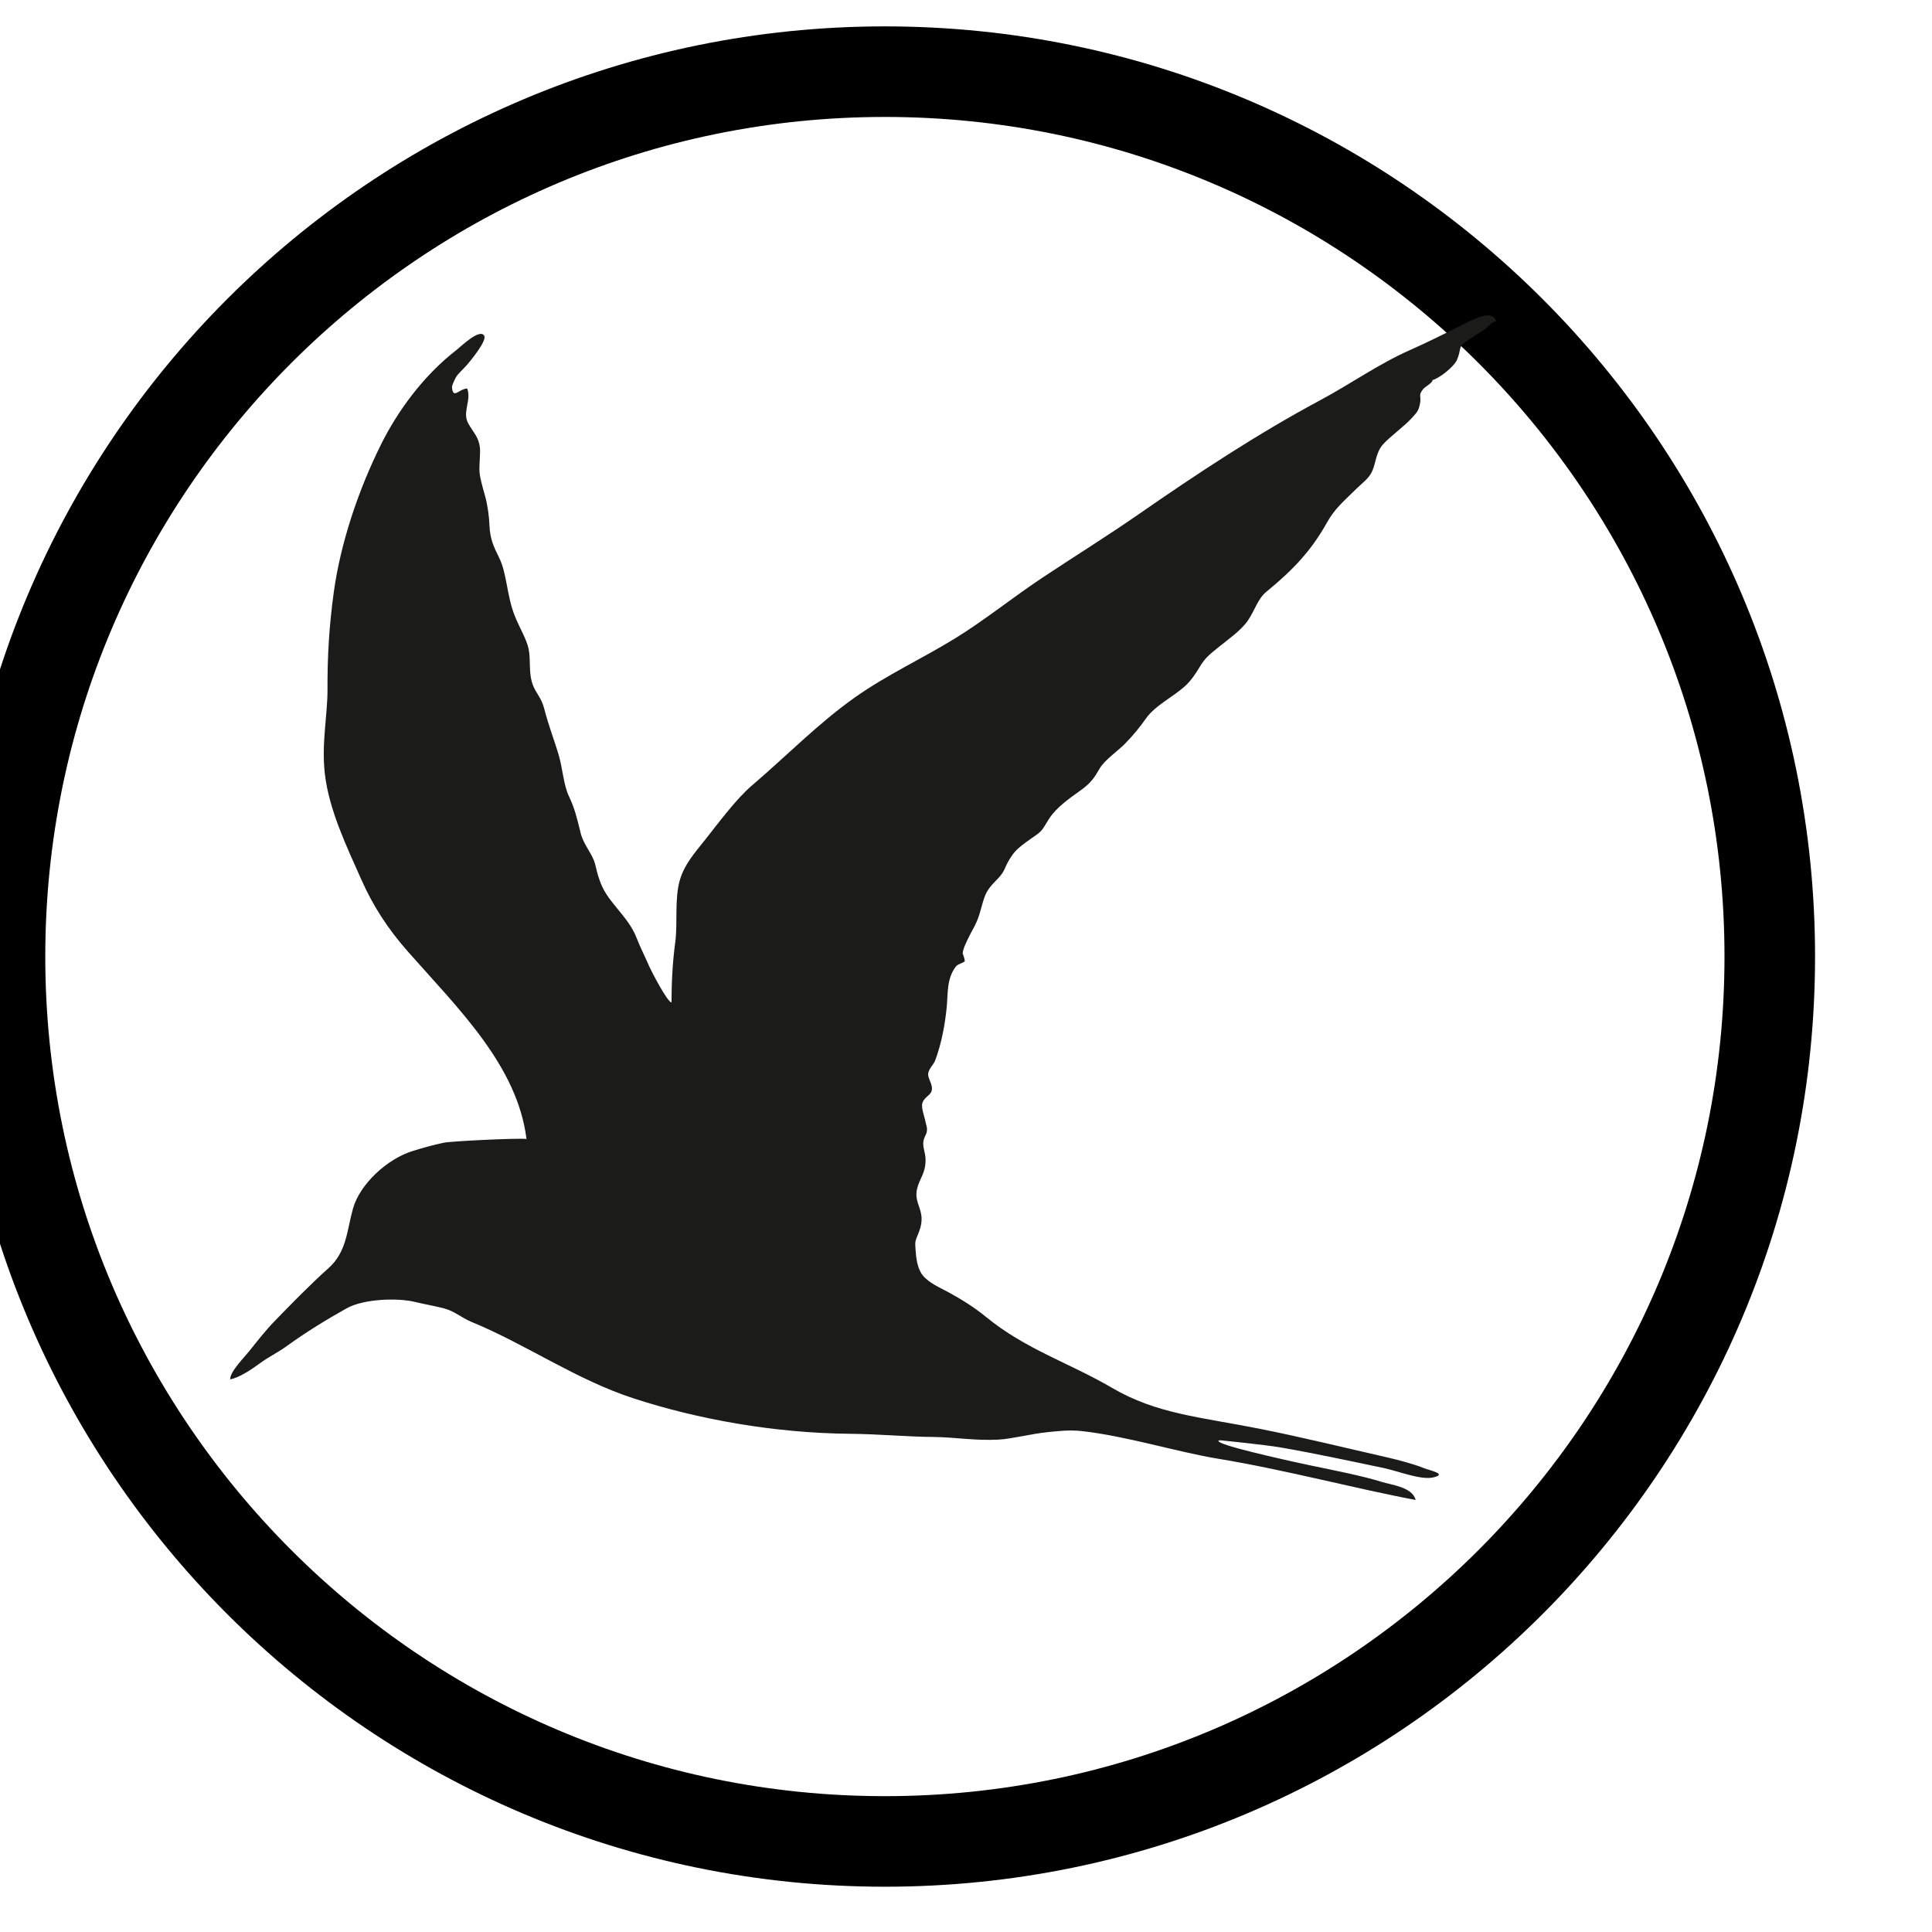
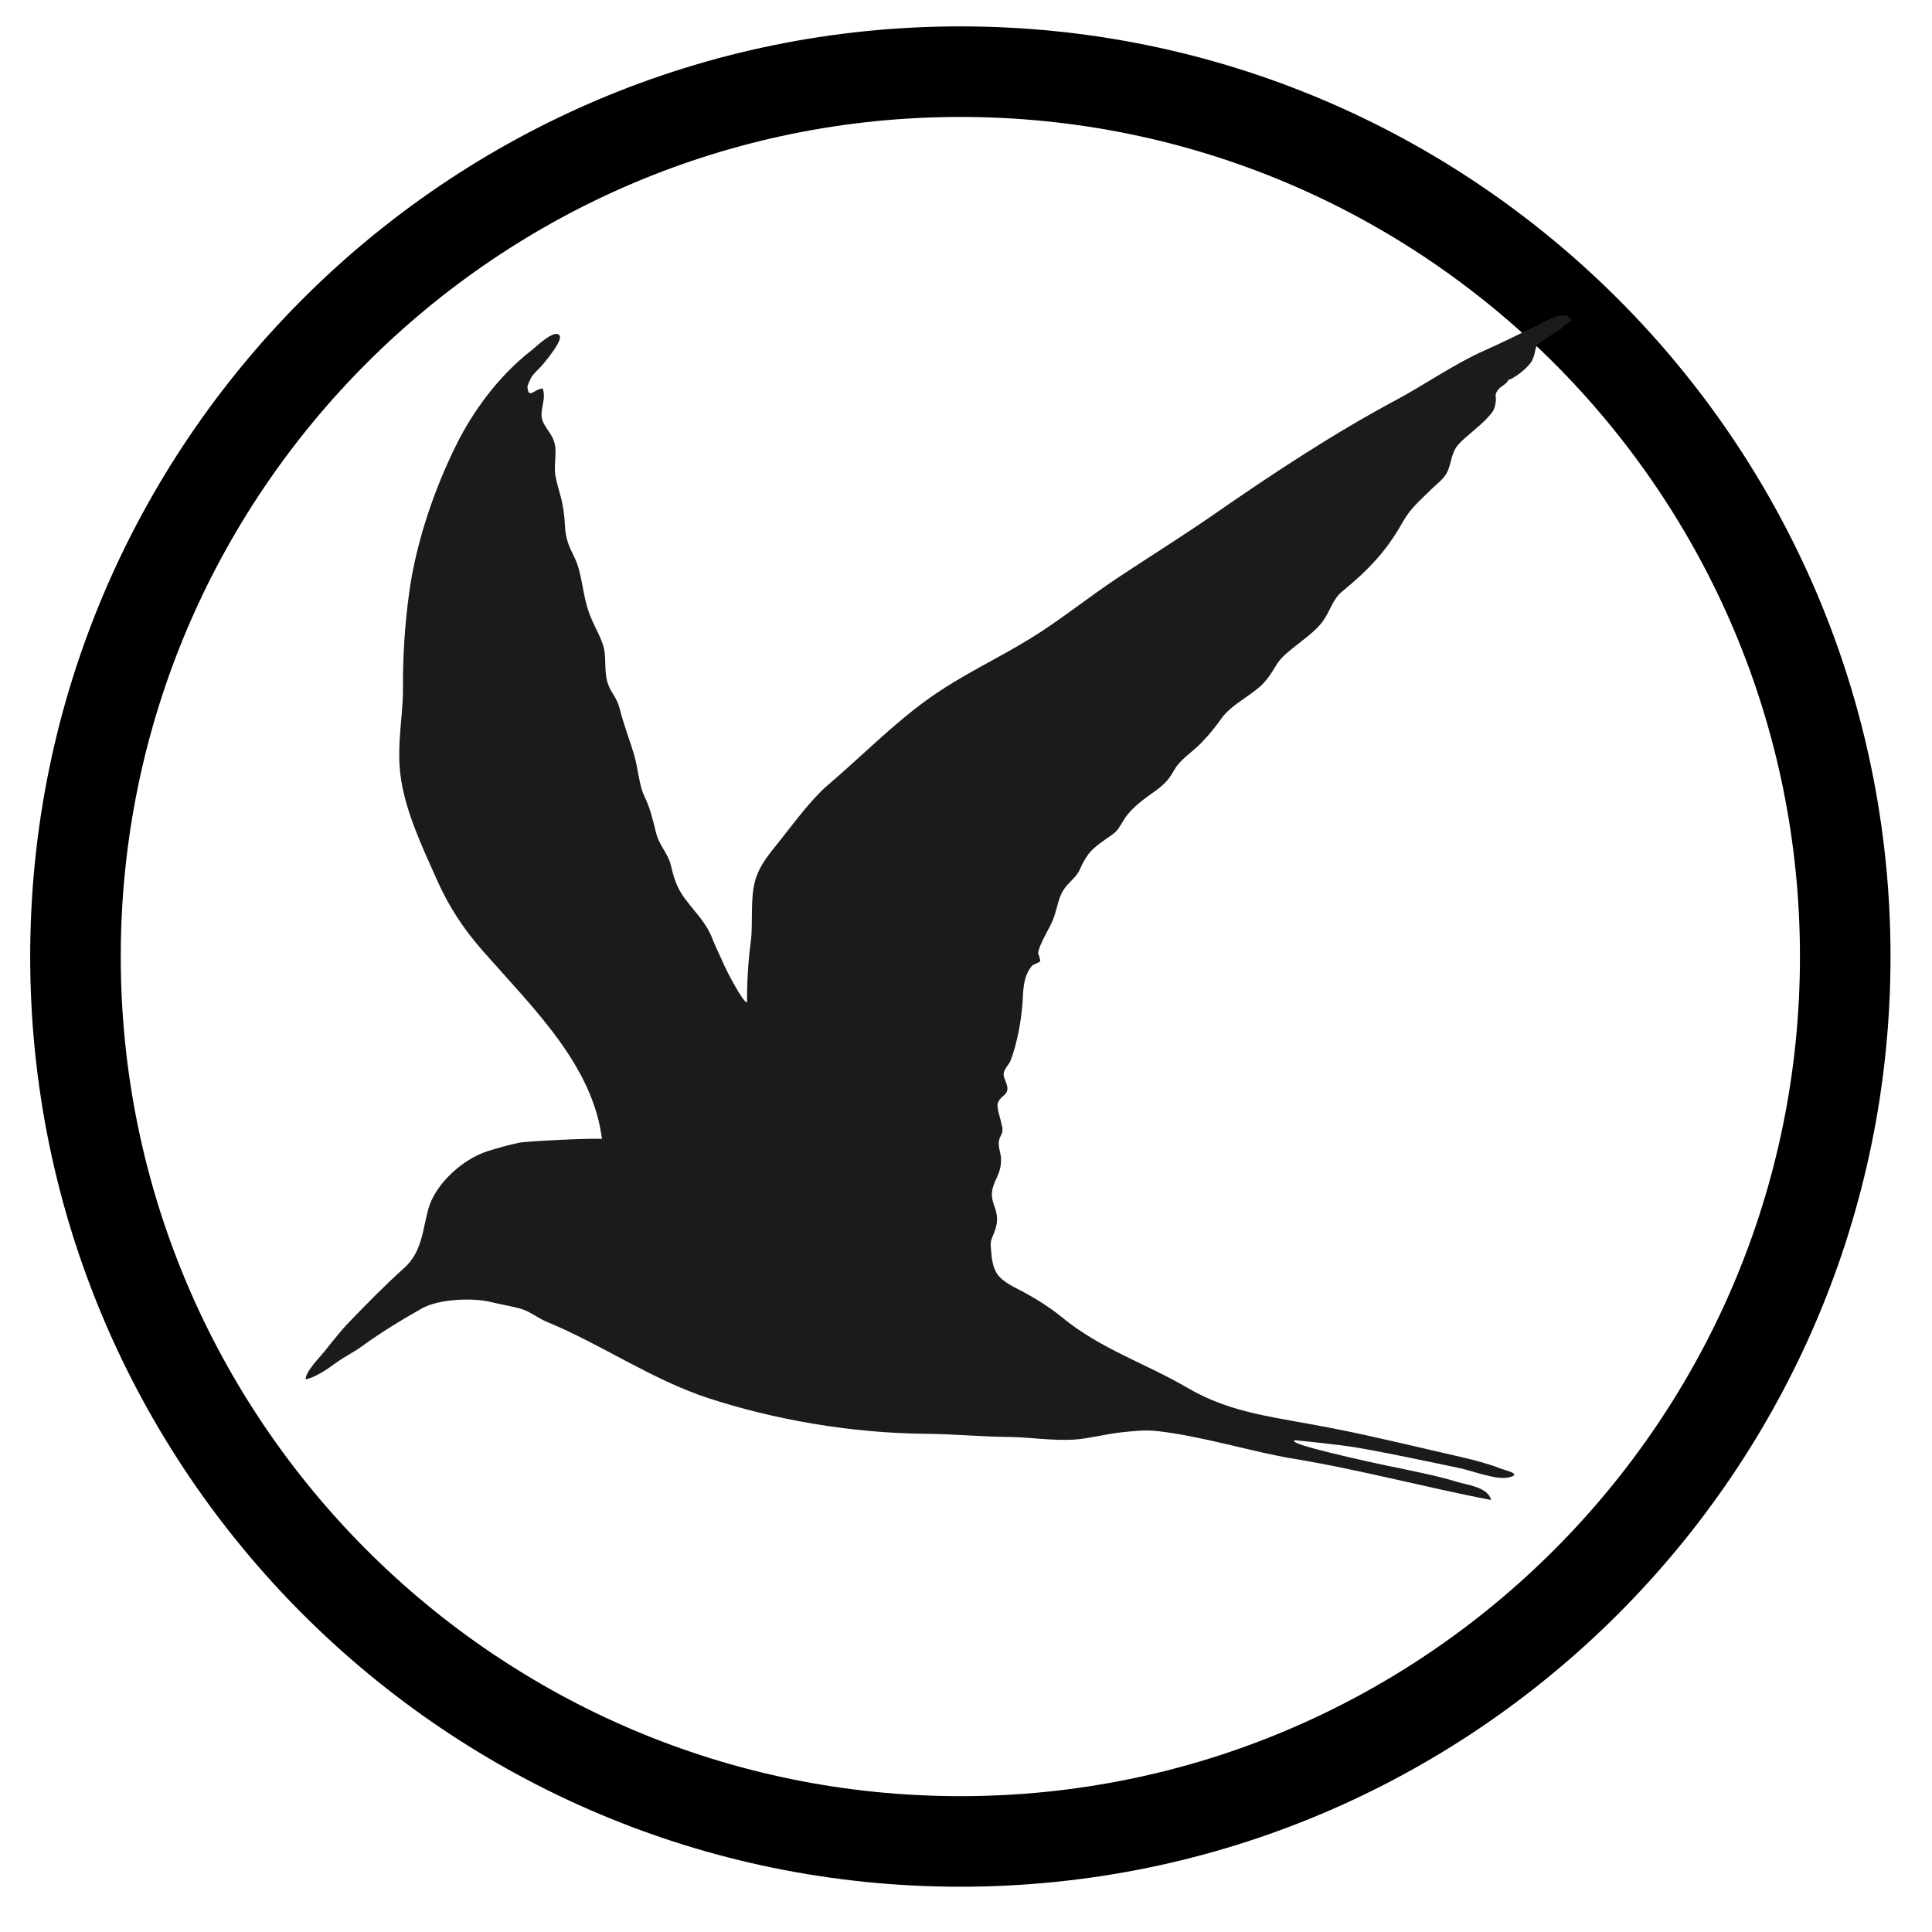
<svg xmlns="http://www.w3.org/2000/svg" width="100%" height="100%" viewBox="0 0 64 64" version="1.1" xml:space="preserve" style="fill-rule:evenodd;clip-rule:evenodd;stroke-miterlimit:10;">
  <g id="Species">
    <g id="Birds">
-       <g id="crane">
-         <path id="Outline" d="M138.626,31.687c0,-16.179 -13.135,-29.313 -29.313,-29.313c-16.178,0 -29.313,13.134 -29.313,29.313c0,16.178 13.135,29.313 29.313,29.313c16.178,0 29.313,-13.135 29.313,-29.313Z" style="fill:none;stroke:#000;stroke-width:3px;" />
-       </g>
      <g id="shorebird-tern">
-         <path id="Outline1" d="M58.626,31.687c0,-16.179 -13.135,-29.313 -29.313,-29.313c-16.178,0 -29.313,13.134 -29.313,29.313c0,16.178 13.135,29.313 29.313,29.313c16.178,0 29.313,-13.135 29.313,-29.313Z" style="fill:none;stroke:#000;stroke-width:3px;" />
-         <path d="M47.456,12.589c0,0.1 -0.251,0.219 -0.321,0.31c-0.16,0.206 -0.051,0.219 -0.091,0.444c-0.047,0.26 -0.094,0.302 -0.257,0.484c-0.264,0.298 -0.754,0.642 -0.979,0.901c-0.233,0.268 -0.229,0.605 -0.351,0.877c-0.111,0.251 -0.333,0.396 -0.533,0.594c-0.43,0.427 -0.703,0.639 -0.974,1.124c-0.504,0.901 -1.095,1.54 -1.999,2.279c-0.293,0.24 -0.382,0.62 -0.616,0.958c-0.228,0.329 -0.639,0.611 -0.997,0.901c-0.285,0.23 -0.429,0.349 -0.596,0.631c-0.117,0.198 -0.274,0.435 -0.451,0.603c-0.416,0.394 -1.016,0.657 -1.337,1.115c-0.199,0.283 -0.398,0.526 -0.667,0.806c-0.249,0.26 -0.692,0.553 -0.859,0.842c-0.172,0.3 -0.292,0.484 -0.648,0.736c-0.341,0.242 -0.778,0.548 -1.017,0.912c-0.182,0.278 -0.207,0.391 -0.421,0.543c-0.184,0.132 -0.517,0.348 -0.701,0.544c-0.119,0.126 -0.262,0.364 -0.316,0.491c-0.113,0.266 -0.16,0.308 -0.403,0.561c-0.337,0.35 -0.328,0.563 -0.485,1.064c-0.104,0.332 -0.253,0.532 -0.374,0.794c-0.108,0.234 -0.154,0.312 -0.176,0.491c0.004,-0.033 0.083,0.215 0.071,0.246c-0.022,0.052 -0.223,0.091 -0.284,0.167c-0.323,0.405 -0.267,0.905 -0.313,1.358c-0.054,0.545 -0.166,1.191 -0.385,1.771c-0.045,0.119 -0.206,0.265 -0.228,0.421c-0.025,0.174 0.171,0.37 0.114,0.578c-0.043,0.157 -0.24,0.202 -0.307,0.403c-0.052,0.157 0.082,0.479 0.105,0.632c0.014,0.088 0.075,0.184 0.035,0.35c-0.016,0.067 -0.082,0.152 -0.105,0.281c-0.034,0.196 0.065,0.37 0.07,0.596c0.012,0.463 -0.204,0.648 -0.28,0.982c-0.085,0.37 0.095,0.562 0.14,0.876c0.027,0.193 -0.01,0.38 -0.083,0.566c-0.124,0.311 -0.129,0.293 -0.11,0.556c0.022,0.3 0.056,0.646 0.246,0.877c0.202,0.247 0.566,0.402 0.859,0.561c0.381,0.207 0.839,0.487 1.227,0.806c1.305,1.075 2.789,1.538 4.172,2.35c1.489,0.873 2.931,0.968 4.891,1.358c1.428,0.284 2.845,0.634 4.261,0.956c0.324,0.074 0.859,0.215 1.193,0.351c0.179,0.073 0.813,0.197 0.281,0.309c-0.403,0.084 -1.163,-0.218 -1.609,-0.312c-1.103,-0.232 -2.367,-0.502 -3.406,-0.681c-0.556,-0.096 -2.004,-0.24 -2.004,-0.24c0,0 -0.183,-0.006 0.011,0.086c0.425,0.202 2.692,0.69 2.986,0.751c0.776,0.161 1.757,0.355 2.338,0.542c0.289,0.094 1.016,0.162 1.122,0.597c-2.003,-0.376 -4.354,-1.007 -6.557,-1.368c-1.326,-0.217 -2.998,-0.743 -4.488,-0.912c-0.45,-0.051 -0.828,0.004 -1.157,0.035c-0.513,0.05 -1.172,0.222 -1.613,0.246c-0.77,0.042 -1.44,-0.081 -2.175,-0.088c-0.914,-0.008 -1.739,-0.095 -2.758,-0.105c-2.499,-0.024 -5.024,-0.477 -7.165,-1.175c-1.888,-0.615 -3.59,-1.804 -5.347,-2.524c-0.354,-0.146 -0.572,-0.363 -0.929,-0.456c-0.26,-0.068 -0.707,-0.151 -0.947,-0.21c-0.575,-0.144 -1.711,-0.109 -2.279,0.21c-0.676,0.38 -1.336,0.783 -1.999,1.262c-0.295,0.214 -0.583,0.344 -0.876,0.561c-0.228,0.169 -0.692,0.488 -0.982,0.526c0,-0.257 0.464,-0.72 0.631,-0.929c0.264,-0.33 0.537,-0.68 0.814,-0.967c0.523,-0.541 1.179,-1.216 1.816,-1.786c0.602,-0.538 0.608,-1.251 0.806,-1.963c0.231,-0.827 1.138,-1.651 1.964,-1.911c0.315,-0.099 0.704,-0.21 1.052,-0.281c0.264,-0.053 2.523,-0.161 2.735,-0.122c-0.304,-2.43 -2.251,-4.308 -3.927,-6.207c-0.682,-0.772 -1.168,-1.538 -1.543,-2.384c-0.486,-1.094 -1.071,-2.306 -1.21,-3.507c-0.117,-1.017 0.092,-1.937 0.088,-2.805c-0.006,-1.107 0.058,-2.124 0.21,-3.226c0.224,-1.618 0.816,-3.386 1.578,-4.909c0.518,-1.036 1.363,-2.234 2.49,-3.103c0.121,-0.094 0.756,-0.716 0.911,-0.473c0.109,0.17 -0.488,0.876 -0.578,0.981c-0.129,0.149 -0.291,0.275 -0.369,0.421c-0.019,0.037 -0.123,0.25 -0.119,0.302c0.034,0.426 0.233,0.057 0.505,0.049c0.148,0.392 -0.175,0.781 0.035,1.157c0.18,0.321 0.349,0.452 0.386,0.806c0.017,0.159 -0.018,0.506 -0.017,0.702c0,0.246 0.084,0.522 0.192,0.911c0.084,0.301 0.13,0.684 0.141,0.947c0.017,0.445 0.129,0.698 0.315,1.07c0.27,0.539 0.251,1.257 0.526,1.946c0.158,0.394 0.387,0.759 0.456,1.087c0.077,0.363 -0.009,0.794 0.14,1.192c0.11,0.293 0.279,0.409 0.377,0.789c0.152,0.589 0.346,1.074 0.482,1.543c0.126,0.429 0.163,0.998 0.333,1.35c0.181,0.372 0.271,0.723 0.386,1.203c0.105,0.438 0.402,0.701 0.491,1.076c0.081,0.342 0.166,0.655 0.351,0.946c0.31,0.49 0.791,0.89 1.016,1.473c0.133,0.343 0.287,0.631 0.421,0.947c0.05,0.118 0.601,1.192 0.737,1.192c0,-0.628 0.033,-1.332 0.125,-2.005c0.082,-0.607 -0.031,-1.446 0.155,-2.062c0.154,-0.512 0.476,-0.873 0.842,-1.333c0.415,-0.522 1.017,-1.34 1.543,-1.788c1.136,-0.968 2.194,-2.056 3.401,-2.91c1.071,-0.758 2.215,-1.278 3.331,-1.964c0.972,-0.598 1.897,-1.348 2.875,-1.999c1.056,-0.701 2.189,-1.408 3.191,-2.103c1.977,-1.372 3.959,-2.678 6.031,-3.788c0.969,-0.518 1.941,-1.204 2.946,-1.648c0.553,-0.244 1.194,-0.564 1.683,-0.806c0.296,-0.147 1.071,-0.612 1.193,-0.158c-0.145,0 -0.272,0.215 -0.422,0.298c-0.173,0.096 -0.344,0.23 -0.543,0.351c-0.317,0.193 -0.17,0.264 -0.336,0.637c-0.098,0.22 -0.577,0.602 -0.804,0.66" style="fill:#1b1b1a;" />
+         <path id="Outline" d="M61.126,31.687c0,-16.179 -13.135,-29.313 -29.313,-29.313c-16.178,0 -29.313,13.134 -29.313,29.313c0,16.178 13.135,29.313 29.313,29.313c16.178,0 29.313,-13.135 29.313,-29.313Z" style="fill:none;stroke:#000;stroke-width:3px;" />
+         <path d="M49.956,12.589c0,0.1 -0.251,0.219 -0.321,0.31c-0.16,0.206 -0.051,0.219 -0.091,0.444c-0.047,0.26 -0.094,0.302 -0.257,0.484c-0.264,0.298 -0.754,0.642 -0.979,0.901c-0.233,0.268 -0.229,0.605 -0.351,0.877c-0.111,0.251 -0.333,0.396 -0.533,0.594c-0.43,0.427 -0.703,0.639 -0.974,1.124c-0.504,0.901 -1.095,1.54 -1.999,2.279c-0.293,0.24 -0.382,0.62 -0.616,0.958c-0.228,0.329 -0.639,0.611 -0.997,0.901c-0.285,0.23 -0.429,0.349 -0.596,0.631c-0.117,0.198 -0.274,0.435 -0.451,0.603c-0.416,0.394 -1.016,0.657 -1.337,1.115c-0.199,0.283 -0.398,0.526 -0.667,0.806c-0.249,0.26 -0.692,0.553 -0.859,0.842c-0.172,0.3 -0.292,0.484 -0.648,0.736c-0.341,0.242 -0.778,0.548 -1.017,0.912c-0.182,0.278 -0.207,0.391 -0.421,0.543c-0.184,0.132 -0.517,0.348 -0.701,0.544c-0.119,0.126 -0.262,0.364 -0.316,0.491c-0.113,0.266 -0.16,0.308 -0.403,0.561c-0.337,0.35 -0.328,0.563 -0.485,1.064c-0.104,0.332 -0.253,0.532 -0.374,0.794c-0.108,0.234 -0.154,0.312 -0.176,0.491c0.004,-0.033 0.083,0.215 0.071,0.246c-0.022,0.052 -0.223,0.091 -0.284,0.167c-0.323,0.405 -0.267,0.905 -0.313,1.358c-0.054,0.545 -0.166,1.191 -0.385,1.771c-0.045,0.119 -0.206,0.265 -0.228,0.421c-0.025,0.174 0.171,0.37 0.114,0.578c-0.043,0.157 -0.24,0.202 -0.307,0.403c-0.052,0.157 0.082,0.479 0.105,0.632c0.014,0.088 0.075,0.184 0.035,0.35c-0.016,0.067 -0.082,0.152 -0.105,0.281c-0.034,0.196 0.065,0.37 0.07,0.596c0.012,0.463 -0.204,0.648 -0.28,0.982c-0.085,0.37 0.095,0.562 0.14,0.876c0.027,0.193 -0.01,0.38 -0.083,0.566c-0.124,0.311 -0.129,0.293 -0.11,0.556c0.022,0.3 0.056,0.646 0.246,0.877c0.202,0.247 0.566,0.402 0.859,0.561c0.381,0.207 0.839,0.487 1.227,0.806c1.305,1.075 2.789,1.538 4.172,2.35c1.489,0.873 2.931,0.968 4.891,1.358c1.428,0.284 2.845,0.634 4.261,0.956c0.324,0.074 0.859,0.215 1.193,0.351c0.179,0.073 0.813,0.197 0.281,0.309c-0.403,0.084 -1.163,-0.218 -1.609,-0.312c-1.103,-0.232 -2.367,-0.502 -3.406,-0.681c-0.556,-0.096 -2.004,-0.24 -2.004,-0.24c0,0 -0.183,-0.006 0.011,0.086c0.425,0.202 2.692,0.69 2.986,0.751c0.776,0.161 1.757,0.355 2.338,0.542c0.289,0.094 1.016,0.162 1.122,0.597c-2.003,-0.376 -4.354,-1.007 -6.557,-1.368c-1.326,-0.217 -2.998,-0.743 -4.488,-0.912c-0.45,-0.051 -0.828,0.004 -1.157,0.035c-0.513,0.05 -1.172,0.222 -1.613,0.246c-0.77,0.042 -1.44,-0.081 -2.175,-0.088c-0.914,-0.008 -1.739,-0.095 -2.758,-0.105c-2.499,-0.024 -5.024,-0.477 -7.165,-1.175c-1.888,-0.615 -3.59,-1.804 -5.347,-2.524c-0.354,-0.146 -0.572,-0.363 -0.929,-0.456c-0.26,-0.068 -0.707,-0.151 -0.947,-0.21c-0.575,-0.144 -1.711,-0.109 -2.279,0.21c-0.676,0.38 -1.336,0.783 -1.999,1.262c-0.295,0.214 -0.583,0.344 -0.876,0.561c-0.228,0.169 -0.692,0.488 -0.982,0.526c0,-0.257 0.464,-0.72 0.631,-0.929c0.264,-0.33 0.537,-0.68 0.814,-0.967c0.523,-0.541 1.179,-1.216 1.816,-1.786c0.602,-0.538 0.608,-1.251 0.806,-1.963c0.231,-0.827 1.138,-1.651 1.964,-1.911c0.315,-0.099 0.704,-0.21 1.052,-0.281c0.264,-0.053 2.523,-0.161 2.735,-0.122c-0.304,-2.43 -2.251,-4.308 -3.927,-6.207c-0.682,-0.772 -1.168,-1.538 -1.543,-2.384c-0.486,-1.094 -1.071,-2.306 -1.21,-3.507c-0.117,-1.017 0.092,-1.937 0.088,-2.805c-0.006,-1.107 0.058,-2.124 0.21,-3.226c0.224,-1.618 0.816,-3.386 1.578,-4.909c0.518,-1.036 1.363,-2.234 2.49,-3.103c0.121,-0.094 0.756,-0.716 0.911,-0.473c0.109,0.17 -0.488,0.876 -0.578,0.981c-0.129,0.149 -0.291,0.275 -0.369,0.421c-0.019,0.037 -0.123,0.25 -0.119,0.302c0.034,0.426 0.233,0.057 0.505,0.049c0.148,0.392 -0.175,0.781 0.035,1.157c0.18,0.321 0.349,0.452 0.386,0.806c0.017,0.159 -0.018,0.506 -0.017,0.702c0,0.246 0.084,0.522 0.192,0.911c0.084,0.301 0.13,0.684 0.141,0.947c0.017,0.445 0.129,0.698 0.315,1.07c0.27,0.539 0.251,1.257 0.526,1.946c0.158,0.394 0.387,0.759 0.456,1.087c0.077,0.363 -0.009,0.794 0.14,1.192c0.11,0.293 0.279,0.409 0.377,0.789c0.152,0.589 0.346,1.074 0.482,1.543c0.126,0.429 0.163,0.998 0.333,1.35c0.181,0.372 0.271,0.723 0.386,1.203c0.105,0.438 0.402,0.701 0.491,1.076c0.081,0.342 0.166,0.655 0.351,0.946c0.31,0.49 0.791,0.89 1.016,1.473c0.133,0.343 0.287,0.631 0.421,0.947c0.05,0.118 0.601,1.192 0.737,1.192c0,-0.628 0.033,-1.332 0.125,-2.005c0.082,-0.607 -0.031,-1.446 0.155,-2.062c0.154,-0.512 0.476,-0.873 0.842,-1.333c0.415,-0.522 1.017,-1.34 1.543,-1.788c1.136,-0.968 2.194,-2.056 3.401,-2.91c1.071,-0.758 2.215,-1.278 3.331,-1.964c0.972,-0.598 1.897,-1.348 2.875,-1.999c1.056,-0.701 2.189,-1.408 3.191,-2.103c1.977,-1.372 3.959,-2.678 6.031,-3.788c0.969,-0.518 1.941,-1.204 2.946,-1.648c0.553,-0.244 1.194,-0.564 1.683,-0.806c0.296,-0.147 1.071,-0.612 1.193,-0.158c-0.145,0 -0.272,0.215 -0.422,0.298c-0.173,0.096 -0.344,0.23 -0.543,0.351c-0.317,0.193 -0.17,0.264 -0.336,0.637c-0.098,0.22 -0.577,0.602 -0.804,0.66" style="fill:#1b1b1a;" />
      </g>
    </g>
  </g>
</svg>
